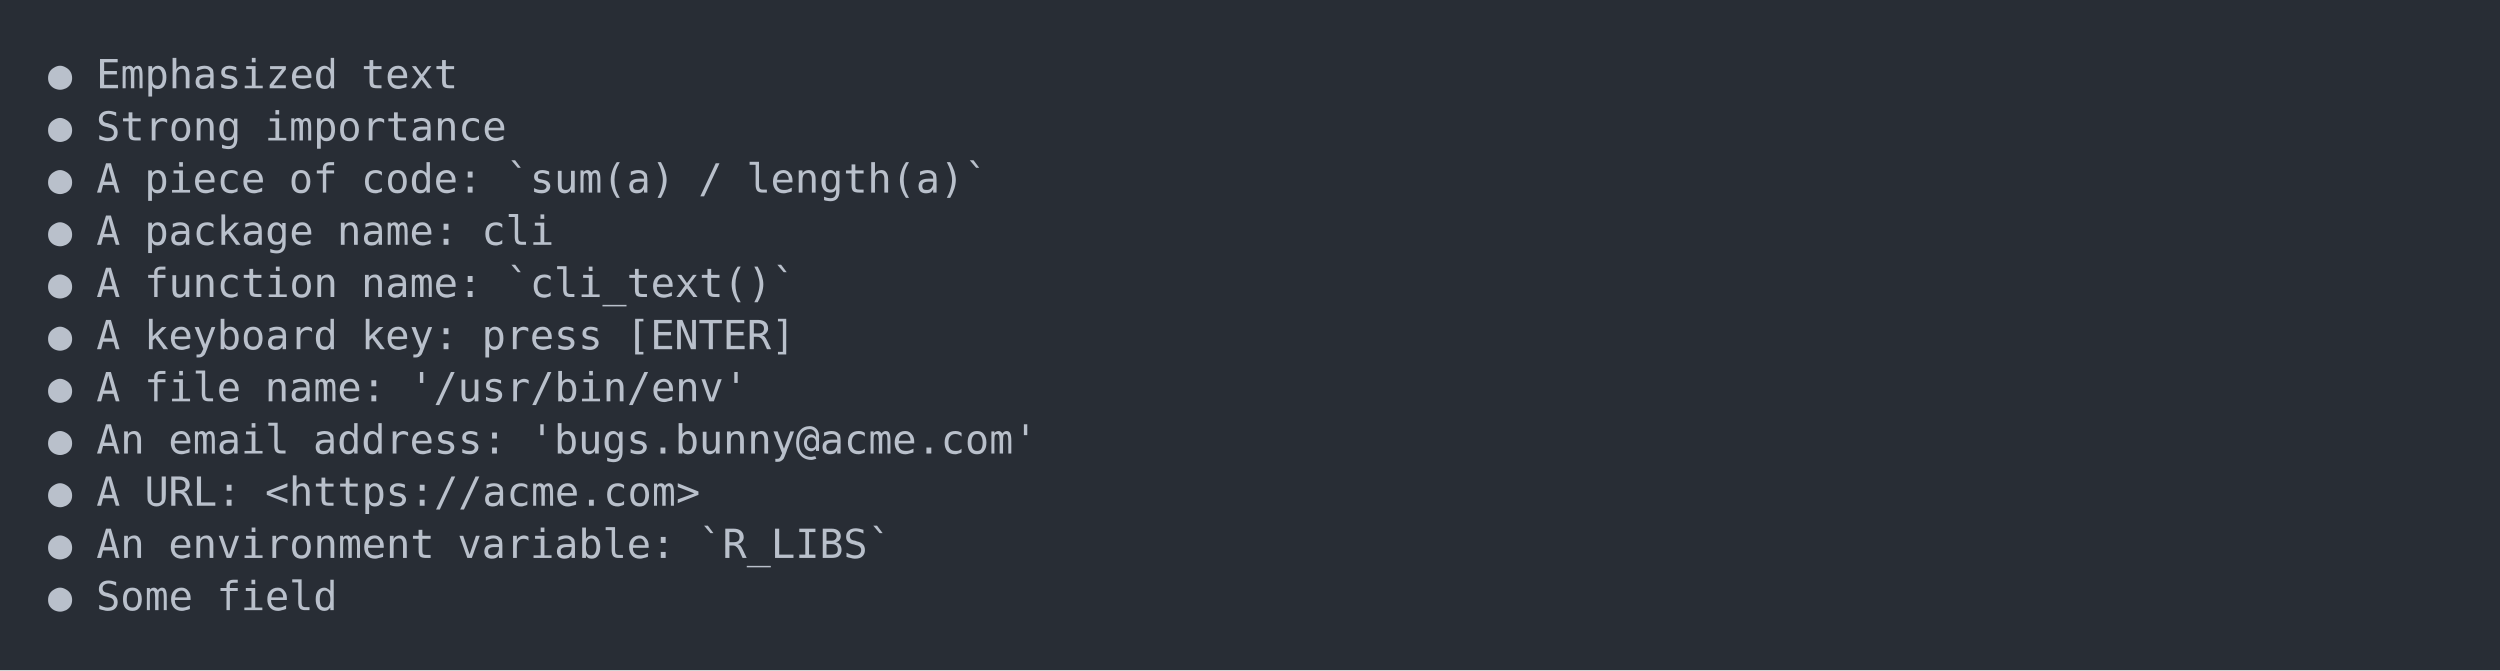
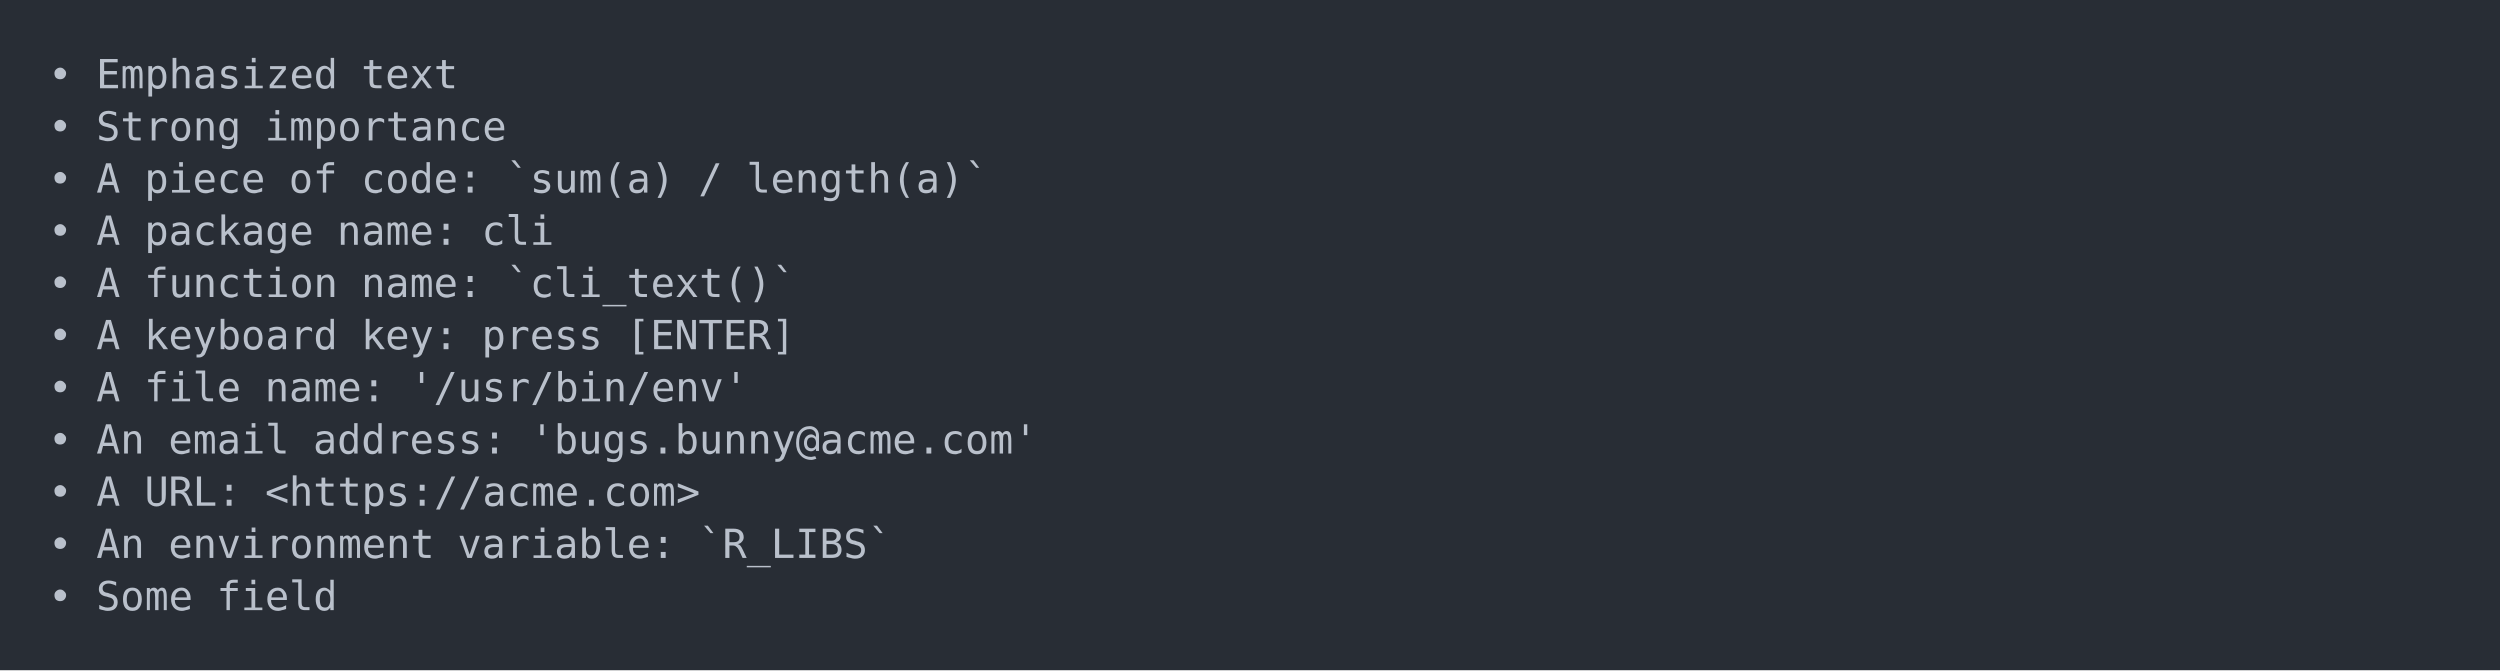
<svg xmlns="http://www.w3.org/2000/svg" xmlns:xlink="http://www.w3.org/1999/xlink" width="1040" height="278.81">
  <rect width="1040" height="278.81" rx="0" ry="0" class="a" />
  <svg height="238.81" viewBox="0 0 100 23.881" width="1000" x="20" y="20">
    <style>.a{fill:rgb(40,45,53)}.b{font-family:'Fira Code',Monaco,Consolas,Menlo,'Bitstream Vera Sans Mono','Powerline Symbols',monospace}.c{fill:transparent}.d{fill:rgb(185,192,203);white-space:pre}</style>
    <g font-family="'Fira Code',Monaco,Consolas,Menlo,'Bitstream Vera Sans Mono','Powerline Symbols',monospace" font-size="1.67" class="b">
      <defs>
        <symbol id="a">
          <rect height="12" width="100" x="0" y="0" class="c" />
        </symbol>
      </defs>
      <rect height="23.881" width="100" class="a" />
      <svg x="0" y="0" width="100">
        <svg x="0">
          <use xlink:href="#a" />
-           <text x="0" y="1.67" class="d">●</text>
+           <text x="0" y="1.67" class="d">•</text>
          <text x="2.004" y="1.67" class="d">Emphasized</text>
          <text x="13.026" y="1.67" class="d">text</text>
-           <text x="0" y="3.841" class="d">●</text>
+           <text x="0" y="3.841" class="d">•</text>
          <text x="2.004" y="3.841" class="d">Strong</text>
          <text x="9.018" y="3.841" class="d">importance</text>
-           <text x="0" y="6.012" class="d">●</text>
+           <text x="0" y="6.012" class="d">•</text>
          <text x="2.004" y="6.012" class="d">A</text>
          <text x="4.008" y="6.012" class="d">piece</text>
          <text x="10.02" y="6.012" class="d">of</text>
          <text x="13.026" y="6.012" class="d">code:</text>
          <text x="19.038" y="6.012" class="d">`sum(a)</text>
          <text x="27.054" y="6.012" class="d">/</text>
          <text x="29.058" y="6.012" class="d">length(a)`</text>
-           <text x="0" y="8.183" class="d">●</text>
+           <text x="0" y="8.183" class="d">•</text>
          <text x="2.004" y="8.183" class="d">A</text>
          <text x="4.008" y="8.183" class="d">package</text>
          <text x="12.024" y="8.183" class="d">name:</text>
          <text x="18.036" y="8.183" class="d">cli</text>
-           <text x="0" y="10.354" class="d">●</text>
+           <text x="0" y="10.354" class="d">•</text>
          <text x="2.004" y="10.354" class="d">A</text>
          <text x="4.008" y="10.354" class="d">function</text>
          <text x="13.026" y="10.354" class="d">name:</text>
          <text x="19.038" y="10.354" class="d">`cli_text()`</text>
-           <text x="0" y="12.525" class="d">●</text>
+           <text x="0" y="12.525" class="d">•</text>
          <text x="2.004" y="12.525" class="d">A</text>
          <text x="4.008" y="12.525" class="d">keyboard</text>
          <text x="13.026" y="12.525" class="d">key:</text>
          <text x="18.036" y="12.525" class="d">press</text>
          <text x="24.048" y="12.525" class="d">[ENTER]</text>
-           <text x="0" y="14.696" class="d">●</text>
+           <text x="0" y="14.696" class="d">•</text>
          <text x="2.004" y="14.696" class="d">A</text>
          <text x="4.008" y="14.696" class="d">file</text>
          <text x="9.018" y="14.696" class="d">name:</text>
          <text x="15.03" y="14.696" class="d">'/usr/bin/env'</text>
-           <text x="0" y="16.867" class="d">●</text>
+           <text x="0" y="16.867" class="d">•</text>
          <text x="2.004" y="16.867" class="d">An</text>
          <text x="5.01" y="16.867" class="d">email</text>
          <text x="11.022" y="16.867" class="d">address:</text>
          <text x="20.04" y="16.867" class="d">'bugs.bunny@acme.com'</text>
-           <text x="0" y="19.038" class="d">●</text>
+           <text x="0" y="19.038" class="d">•</text>
          <text x="2.004" y="19.038" class="d">A</text>
          <text x="4.008" y="19.038" class="d">URL:</text>
          <text x="9.018" y="19.038" class="d">&lt;https://acme.com&gt;</text>
-           <text x="0" y="21.209" class="d">●</text>
+           <text x="0" y="21.209" class="d">•</text>
          <text x="2.004" y="21.209" class="d">An</text>
          <text x="5.01" y="21.209" class="d">environment</text>
          <text x="17.034" y="21.209" class="d">variable:</text>
          <text x="27.054" y="21.209" class="d">`R_LIBS`</text>
-           <text x="0" y="23.38" class="d">●</text>
+           <text x="0" y="23.38" class="d">•</text>
          <text x="2.004" y="23.38" class="d">Some</text>
          <text x="7.014" y="23.38" class="d">field</text>
        </svg>
      </svg>
    </g>
  </svg>
</svg>
